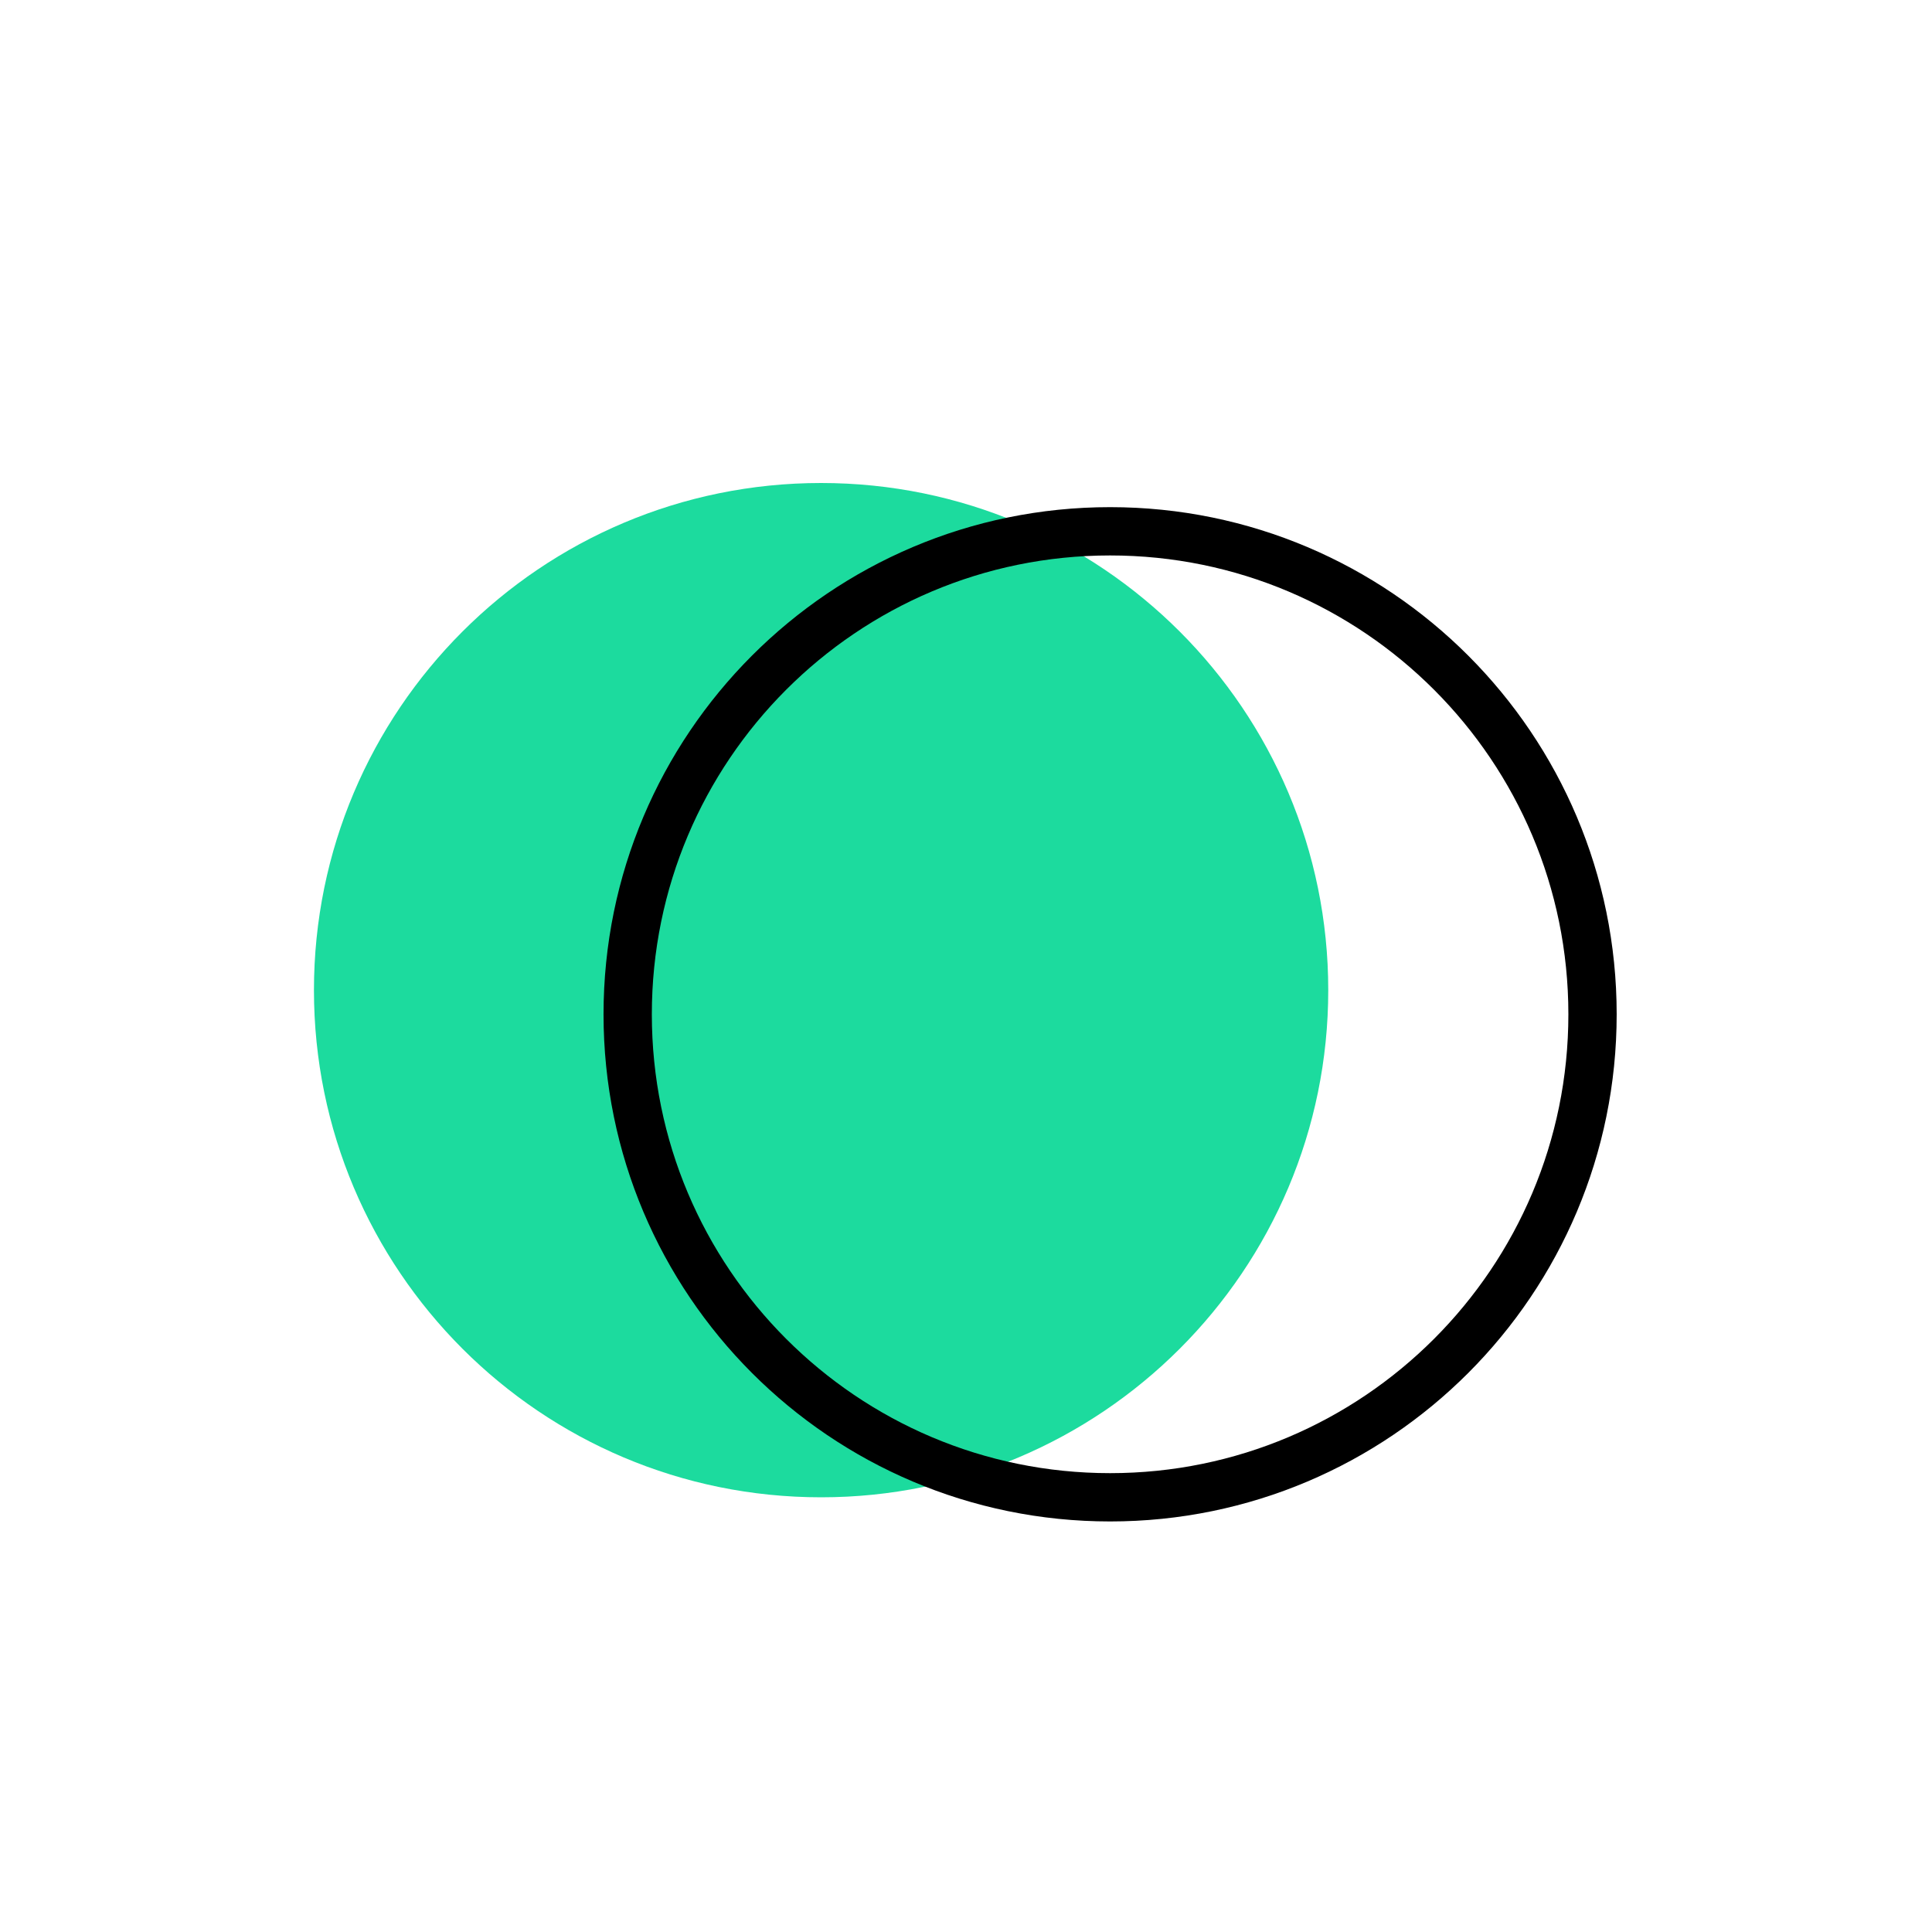
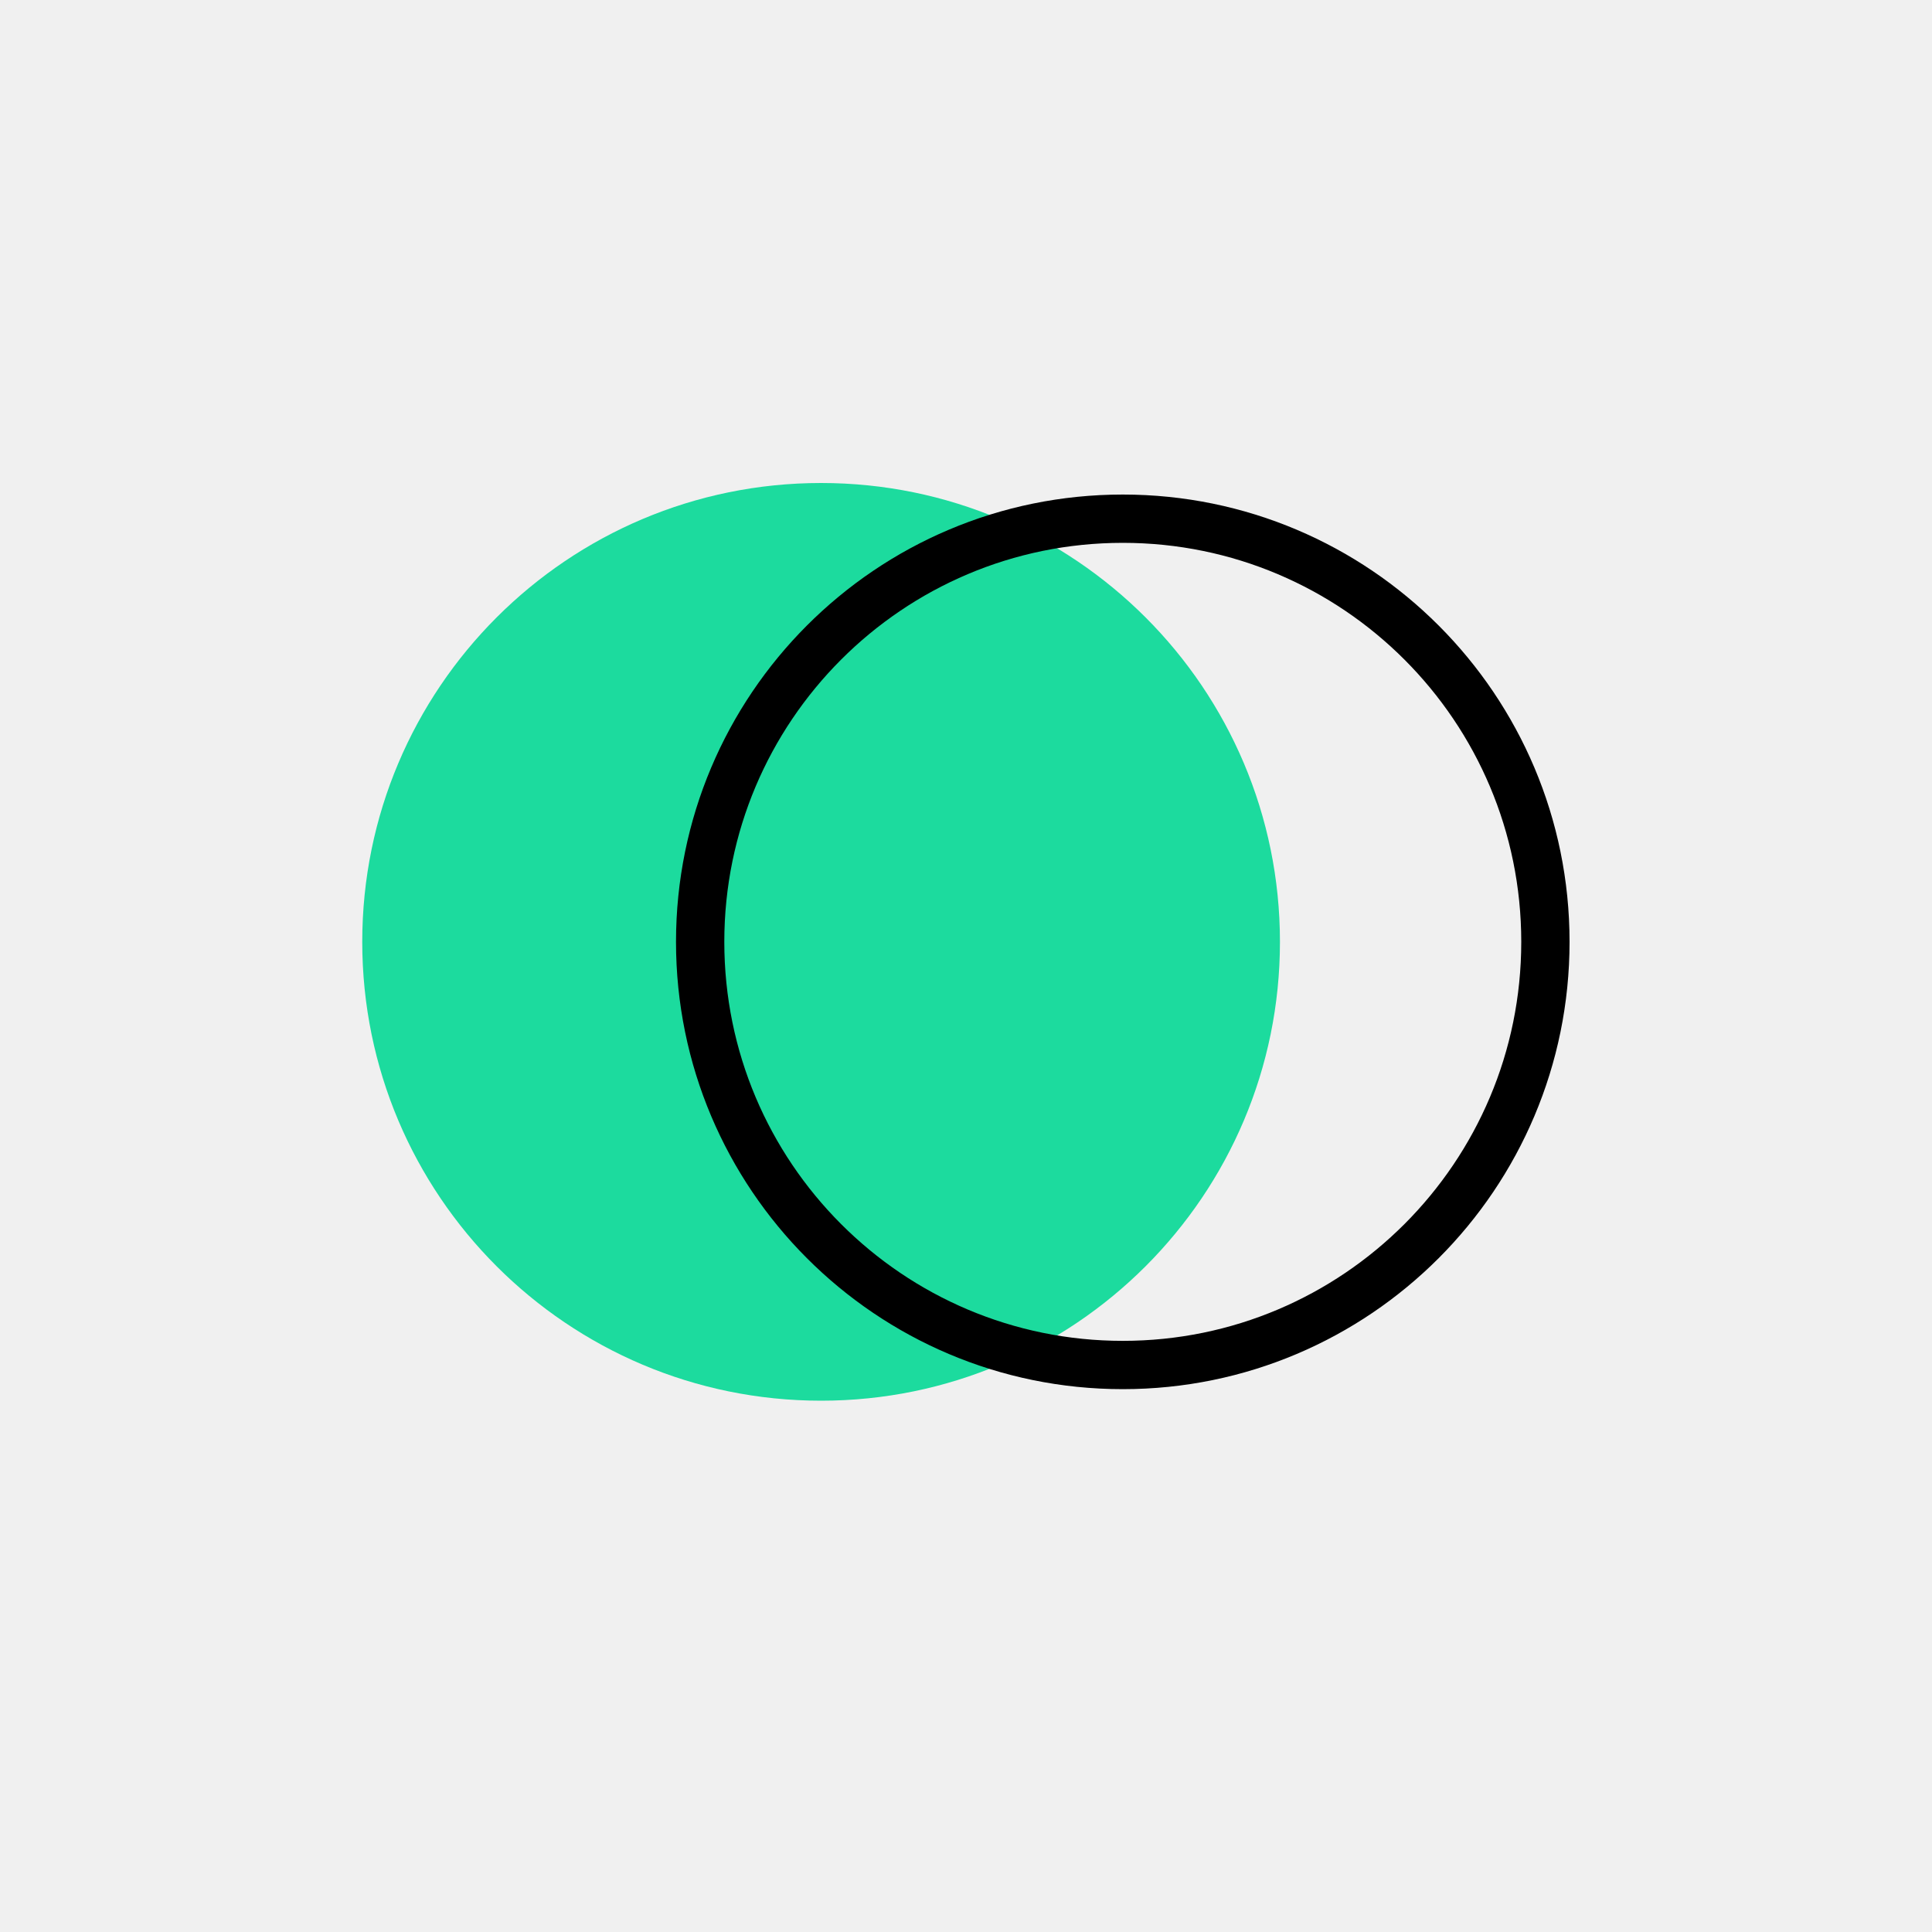
- <svg xmlns="http://www.w3.org/2000/svg" xmlns:xlink="http://www.w3.org/1999/xlink" width="80" height="80" viewBox="0 0 80 80">
-   <defs>
-     <circle id="group-15-a" cx="21.943" cy="21" r="21" />
-   </defs>
+ <svg xmlns="http://www.w3.org/2000/svg" width="80" height="80" viewBox="0 0 80 80">
  <g fill="none" fill-rule="evenodd">
-     <rect width="80" height="80" fill="#FFF" />
-     <g transform="translate(12.057 20)">
-       <mask id="group-15-b" fill="#fff">
-         <use xlink:href="#group-15-a" />
-       </mask>
-       <polygon fill="#1CDB9E" points="-37.057 -34 78.943 -34 78.943 51 -37.057 51" mask="url(#group-15-b)" style="mix-blend-mode:multiply" />
+     <g transform="translate(15 20)">
+       <circle cx="19" cy="19" r="19" fill="#1CDB9E" />
+       <ellipse cx="31.492" cy="19" stroke="#000" stroke-width="2" rx="17.5" ry="17.522" />
    </g>
-     <ellipse cx="45.967" cy="42" stroke="#000" stroke-width="2" rx="19.976" ry="20" />
  </g>
</svg>
